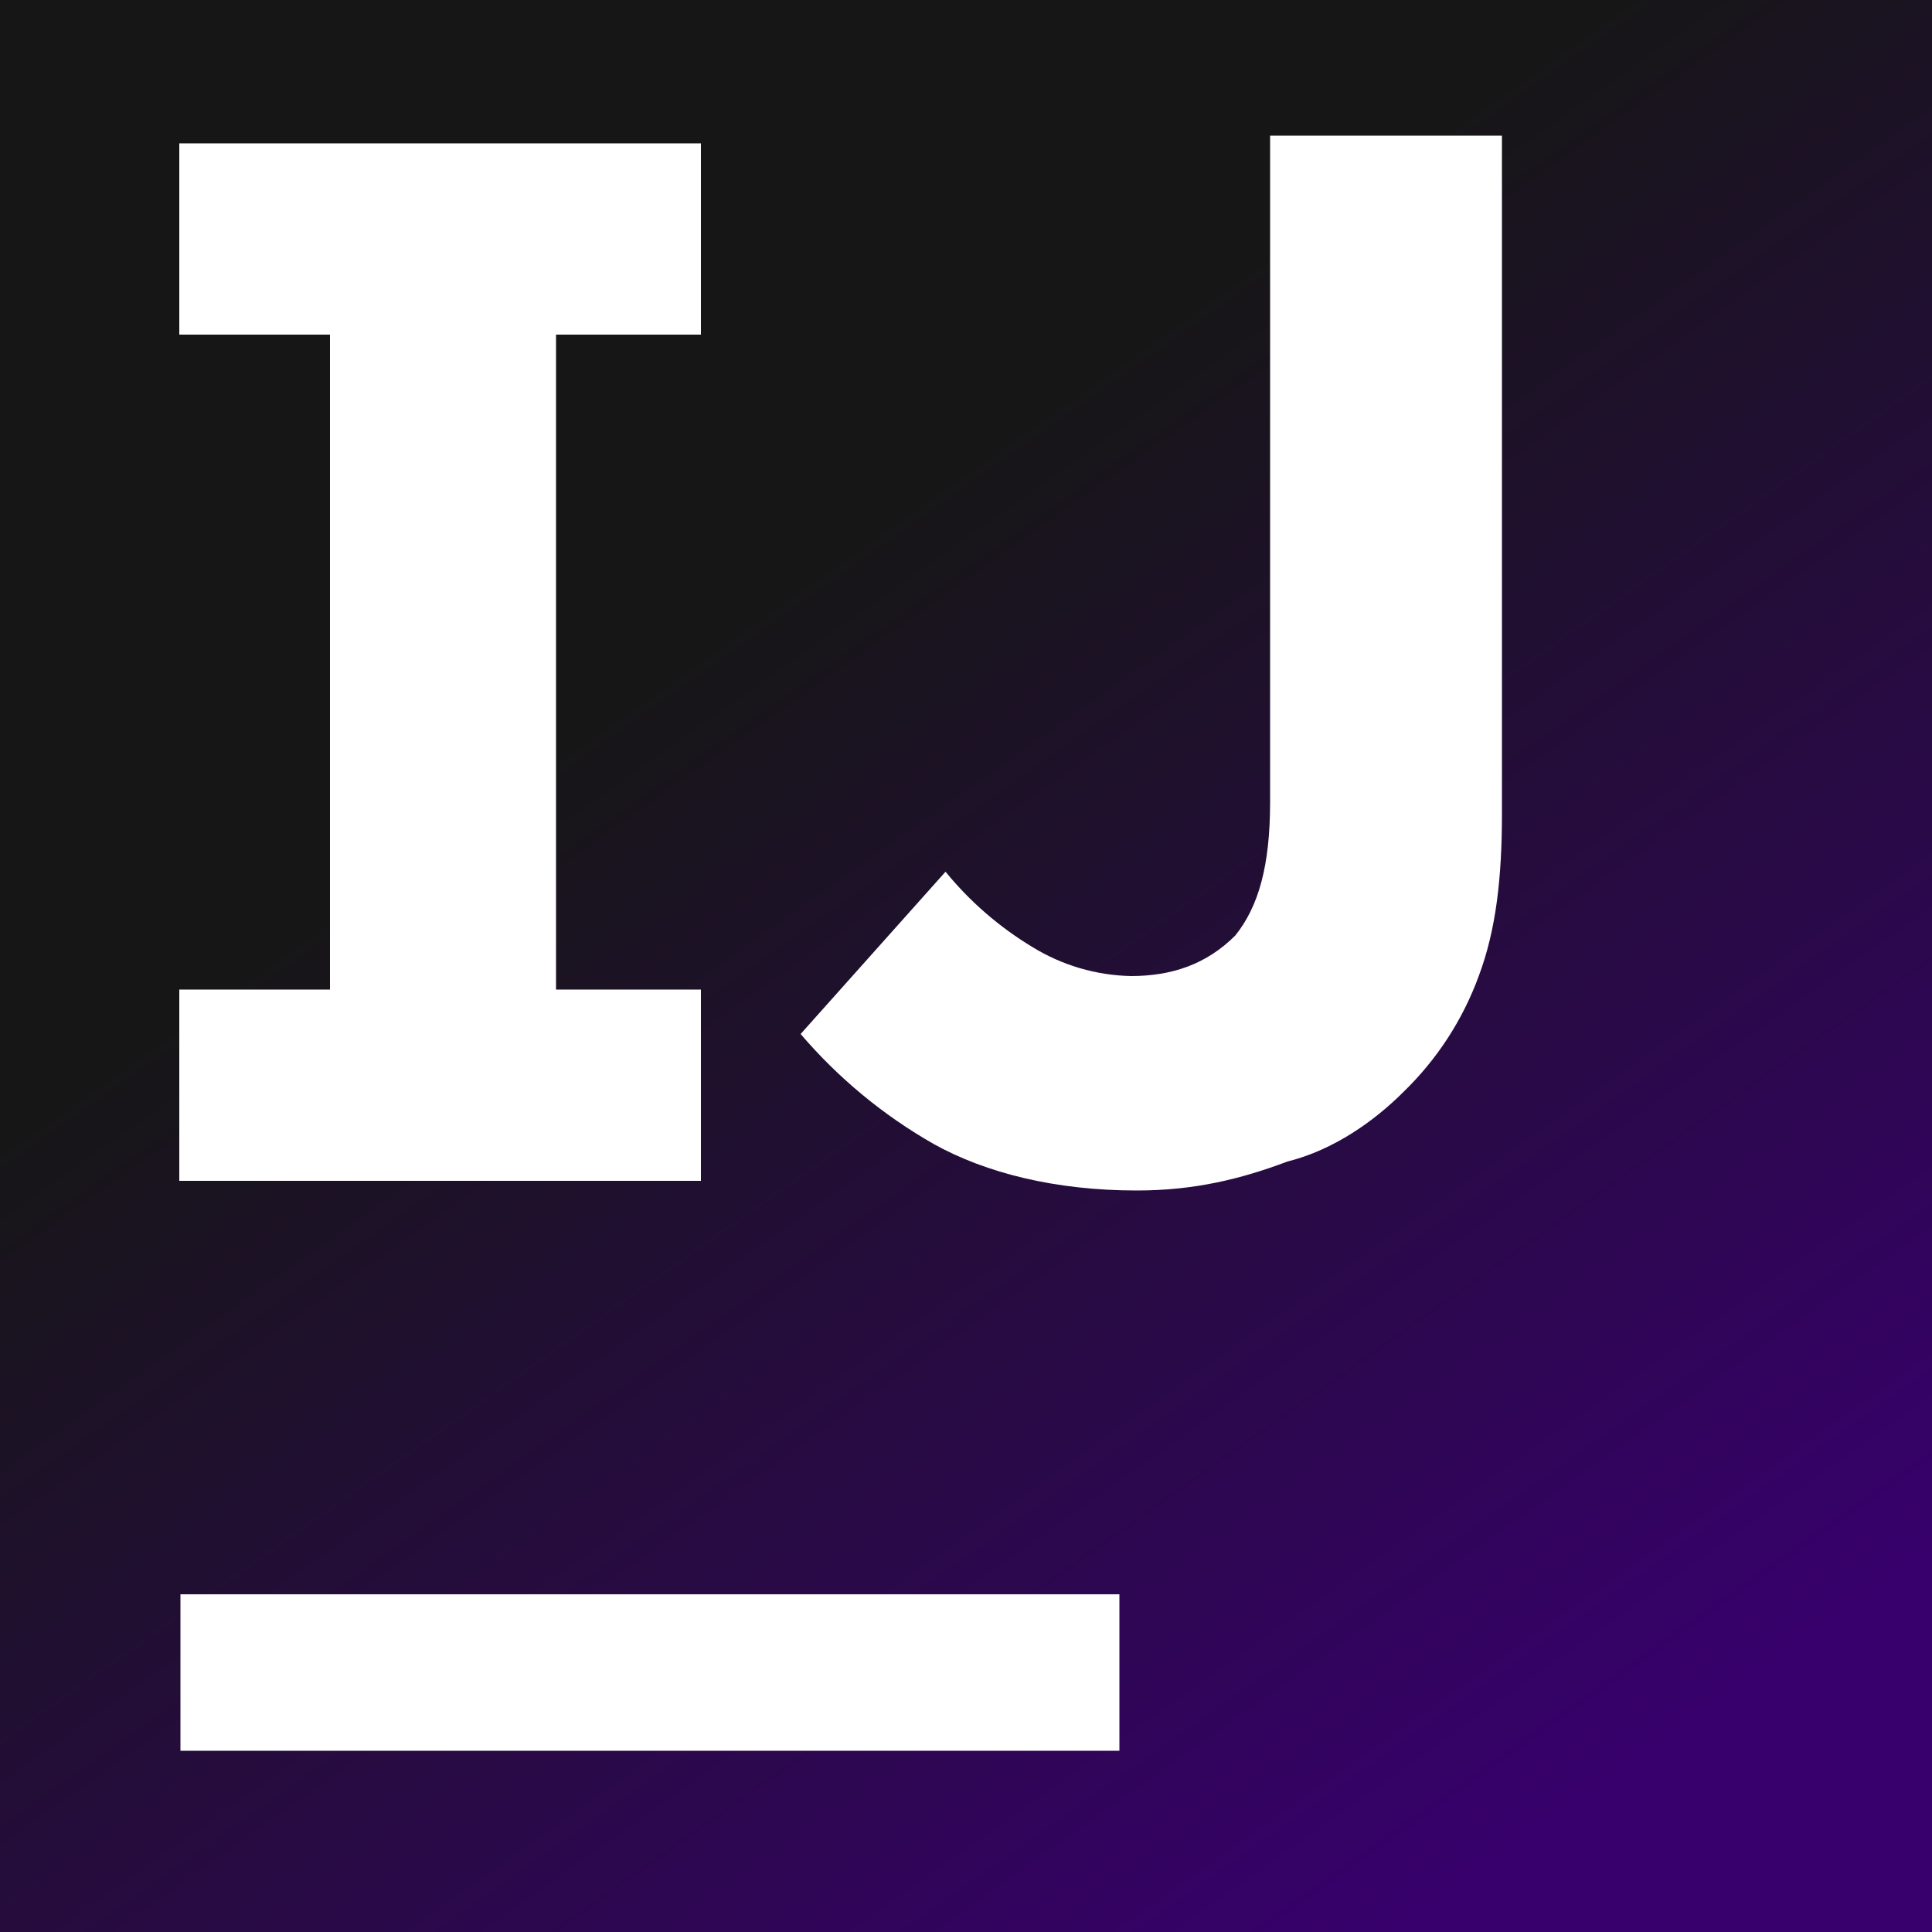
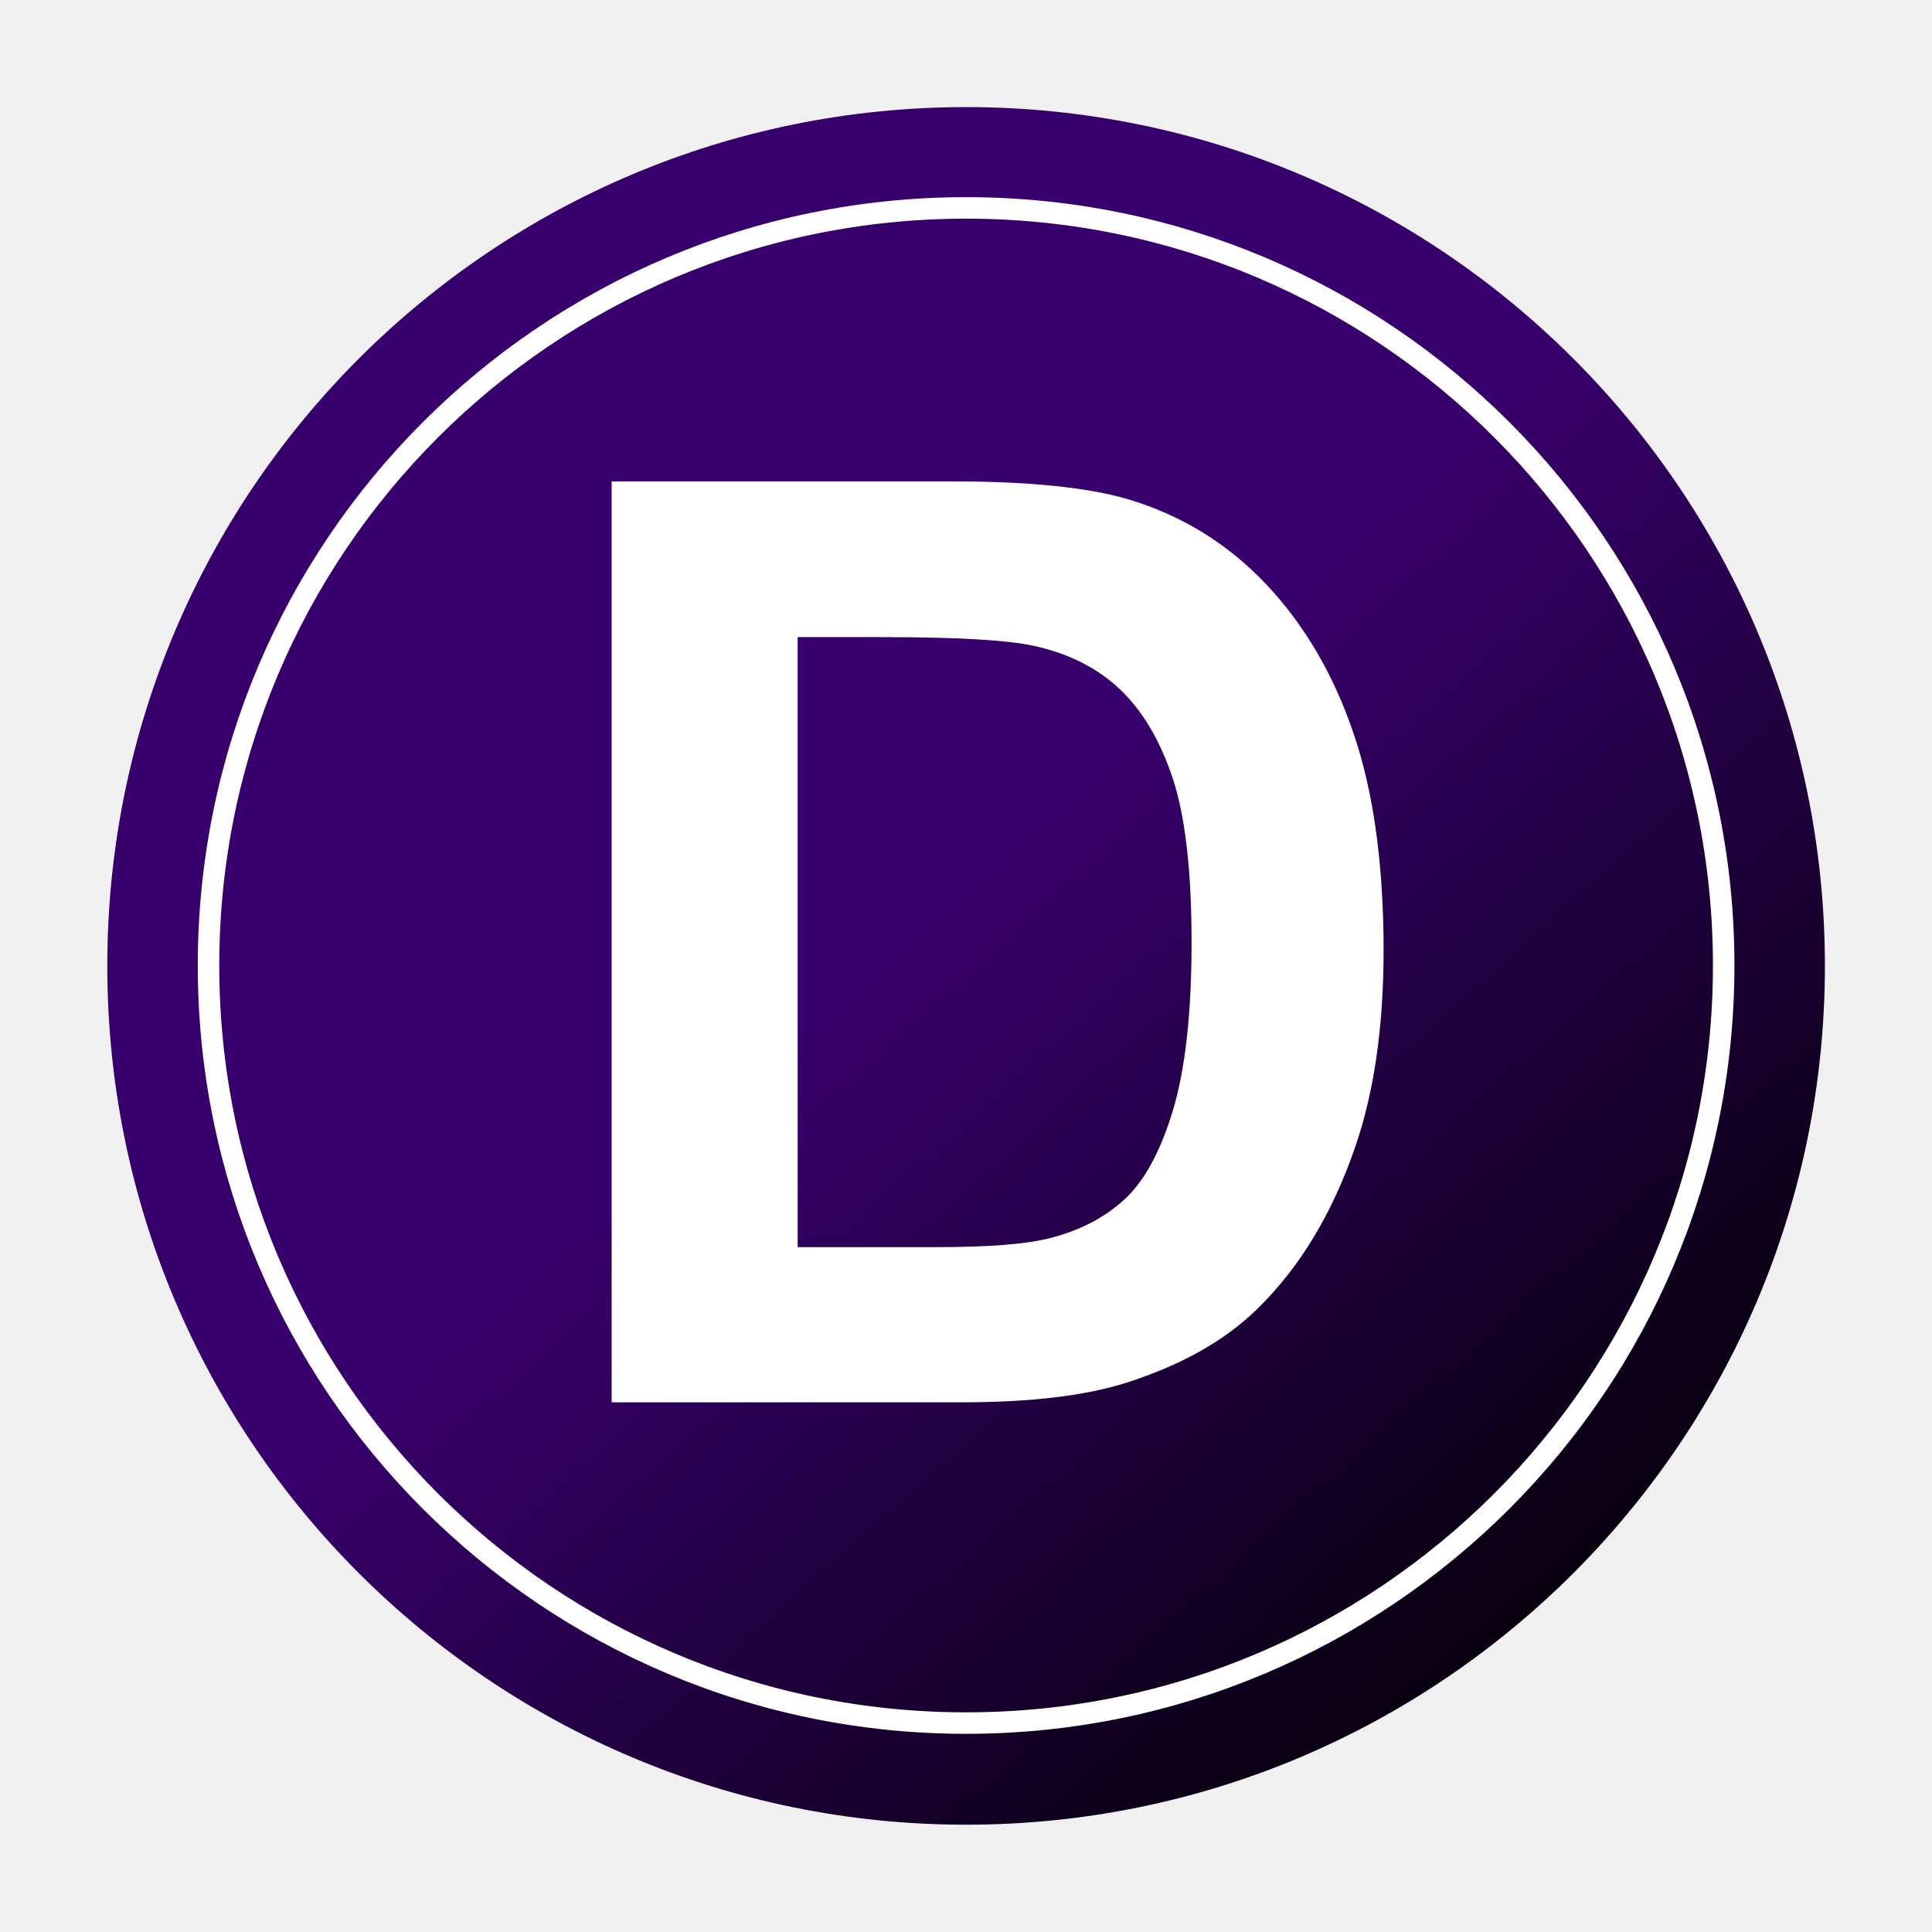
- <svg xmlns="http://www.w3.org/2000/svg" width="500" height="500" viewBox="0 0 500 500">
-   <defs>
-     <linearGradient id="a" x1="0.359" y1="0.332" x2="0.797" y2="0.952" gradientUnits="objectBoundingBox">
-       <stop offset="0" stop-color="#161616" />
-       <stop offset="1" stop-color="#38006d" />
+ <svg xmlns="http://www.w3.org/2000/svg" xmlns:xlink="http://www.w3.org/1999/xlink" width="36" height="36" viewBox="0 0 9.525 9.525" version="1.1" id="svg8">
+   <defs id="defs2">
+     <linearGradient id="linearGradient851">
+       <stop style="stop-color:#38006d;stop-opacity:1" offset="0" id="stop847" />
+       <stop style="stop-color:#000000;stop-opacity:1" offset="1" id="stop849" />
    </linearGradient>
-     <clipPath id="c">
-       <rect width="500" height="500" />
-     </clipPath>
+     <linearGradient xlink:href="#linearGradient851" id="linearGradient853" x1="4.645" y1="4.364" x2="8.178" y2="8.318" gradientUnits="userSpaceOnUse" />
  </defs>
-   <g id="b" clip-path="url(#c)">
-     <rect width="500" height="500" fill="url(#a)" />
-     <rect width="243" height="40.5" transform="translate(46.7 412.6)" fill="#fff" />
-     <path d="M155.4,68.6V19.1H20.4V68.6h39V238.1h-39v49.5h135V238.1H117.9V68.6Z" transform="translate(26 18)" fill="#fff" />
-     <path d="M119.2,292.1c-21,0-39-4.5-52.5-12a129.773,129.773,0,0,1-34.5-28.5l37.5-42a87.063,87.063,0,0,0,22.5,19.5,50.568,50.568,0,0,0,25.5,7.5c10.5,0,19.5-3,27-10.5,6-7.5,9-18,9-34.5V19.1h60V194.6c0,16.5-1.5,30-6,42a79.926,79.926,0,0,1-19.5,30c-7.5,7.5-18,15-30,18-12,4.5-24,7.5-39,7.5" transform="translate(175 16)" fill="#fff" />
+   <g id="layer1" style="display:inline">
+     <g id="g962">
+       <ellipse style="fill:url(#linearGradient853);fill-opacity:1;fill-rule:evenodd;stroke-width:0.265;stroke-miterlimit:4;stroke-dasharray:none" id="path22" cx="4.763" cy="4.762" rx="4.234" ry="4.234" />
+       <circle style="fill:none;fill-opacity:0;stroke:#ffffff;stroke-width:0.106;stroke-miterlimit:4;stroke-dasharray:none;stroke-opacity:1" id="path932" cx="4.763" cy="4.76" r="3.735" />
+     </g>
+   </g>
+   <g id="layer2">
+     <g aria-label="D" id="text966-0" style="font-style:normal;font-variant:normal;font-weight:bold;font-stretch:normal;font-size:7.056px;line-height:1.25;font-family:Arial;-inkscape-font-specification:'Arial, Bold';font-variant-ligatures:normal;font-variant-caps:normal;font-variant-numeric:normal;font-variant-east-asian:normal;fill:#ffffff;fill-opacity:1;stroke:none;stroke-width:0.265" transform="matrix(0.8990719,0,0,0.8990719,0.6329515,0.4384518)">
+       <path fill="#ffffff" d="m 2.65,2.152 h 1.864 q 0.63,0 0.961,0.096 0.444,0.131 0.761,0.465 0.317,0.334 0.482,0.82 0.165,0.482 0.165,1.192 0,0.624 -0.155,1.075 Q 6.539,6.351 6.188,6.692 5.923,6.951 5.471,7.095 5.134,7.202 4.569,7.202 H 2.65 Z m 1.02,0.854 v 3.345 h 0.761 q 0.427,0 0.617,-0.048 Q 5.296,6.241 5.458,6.093 5.623,5.945 5.726,5.607 5.83,5.266 5.83,4.68 q 0,-0.586 -0.103,-0.899 Q 5.623,3.468 5.437,3.292 5.251,3.116 4.965,3.054 4.751,3.006 4.128,3.006 Z" style="font-style:normal;font-variant:normal;font-weight:bold;font-stretch:normal;font-size:7.056px;font-family:Arial;-inkscape-font-specification:'Arial, Bold';font-variant-ligatures:normal;font-variant-caps:normal;font-variant-numeric:normal;font-variant-east-asian:normal;fill:#ffffff;fill-opacity:1;stroke-width:0.265" id="path999" />
+     </g>
  </g>
</svg>
